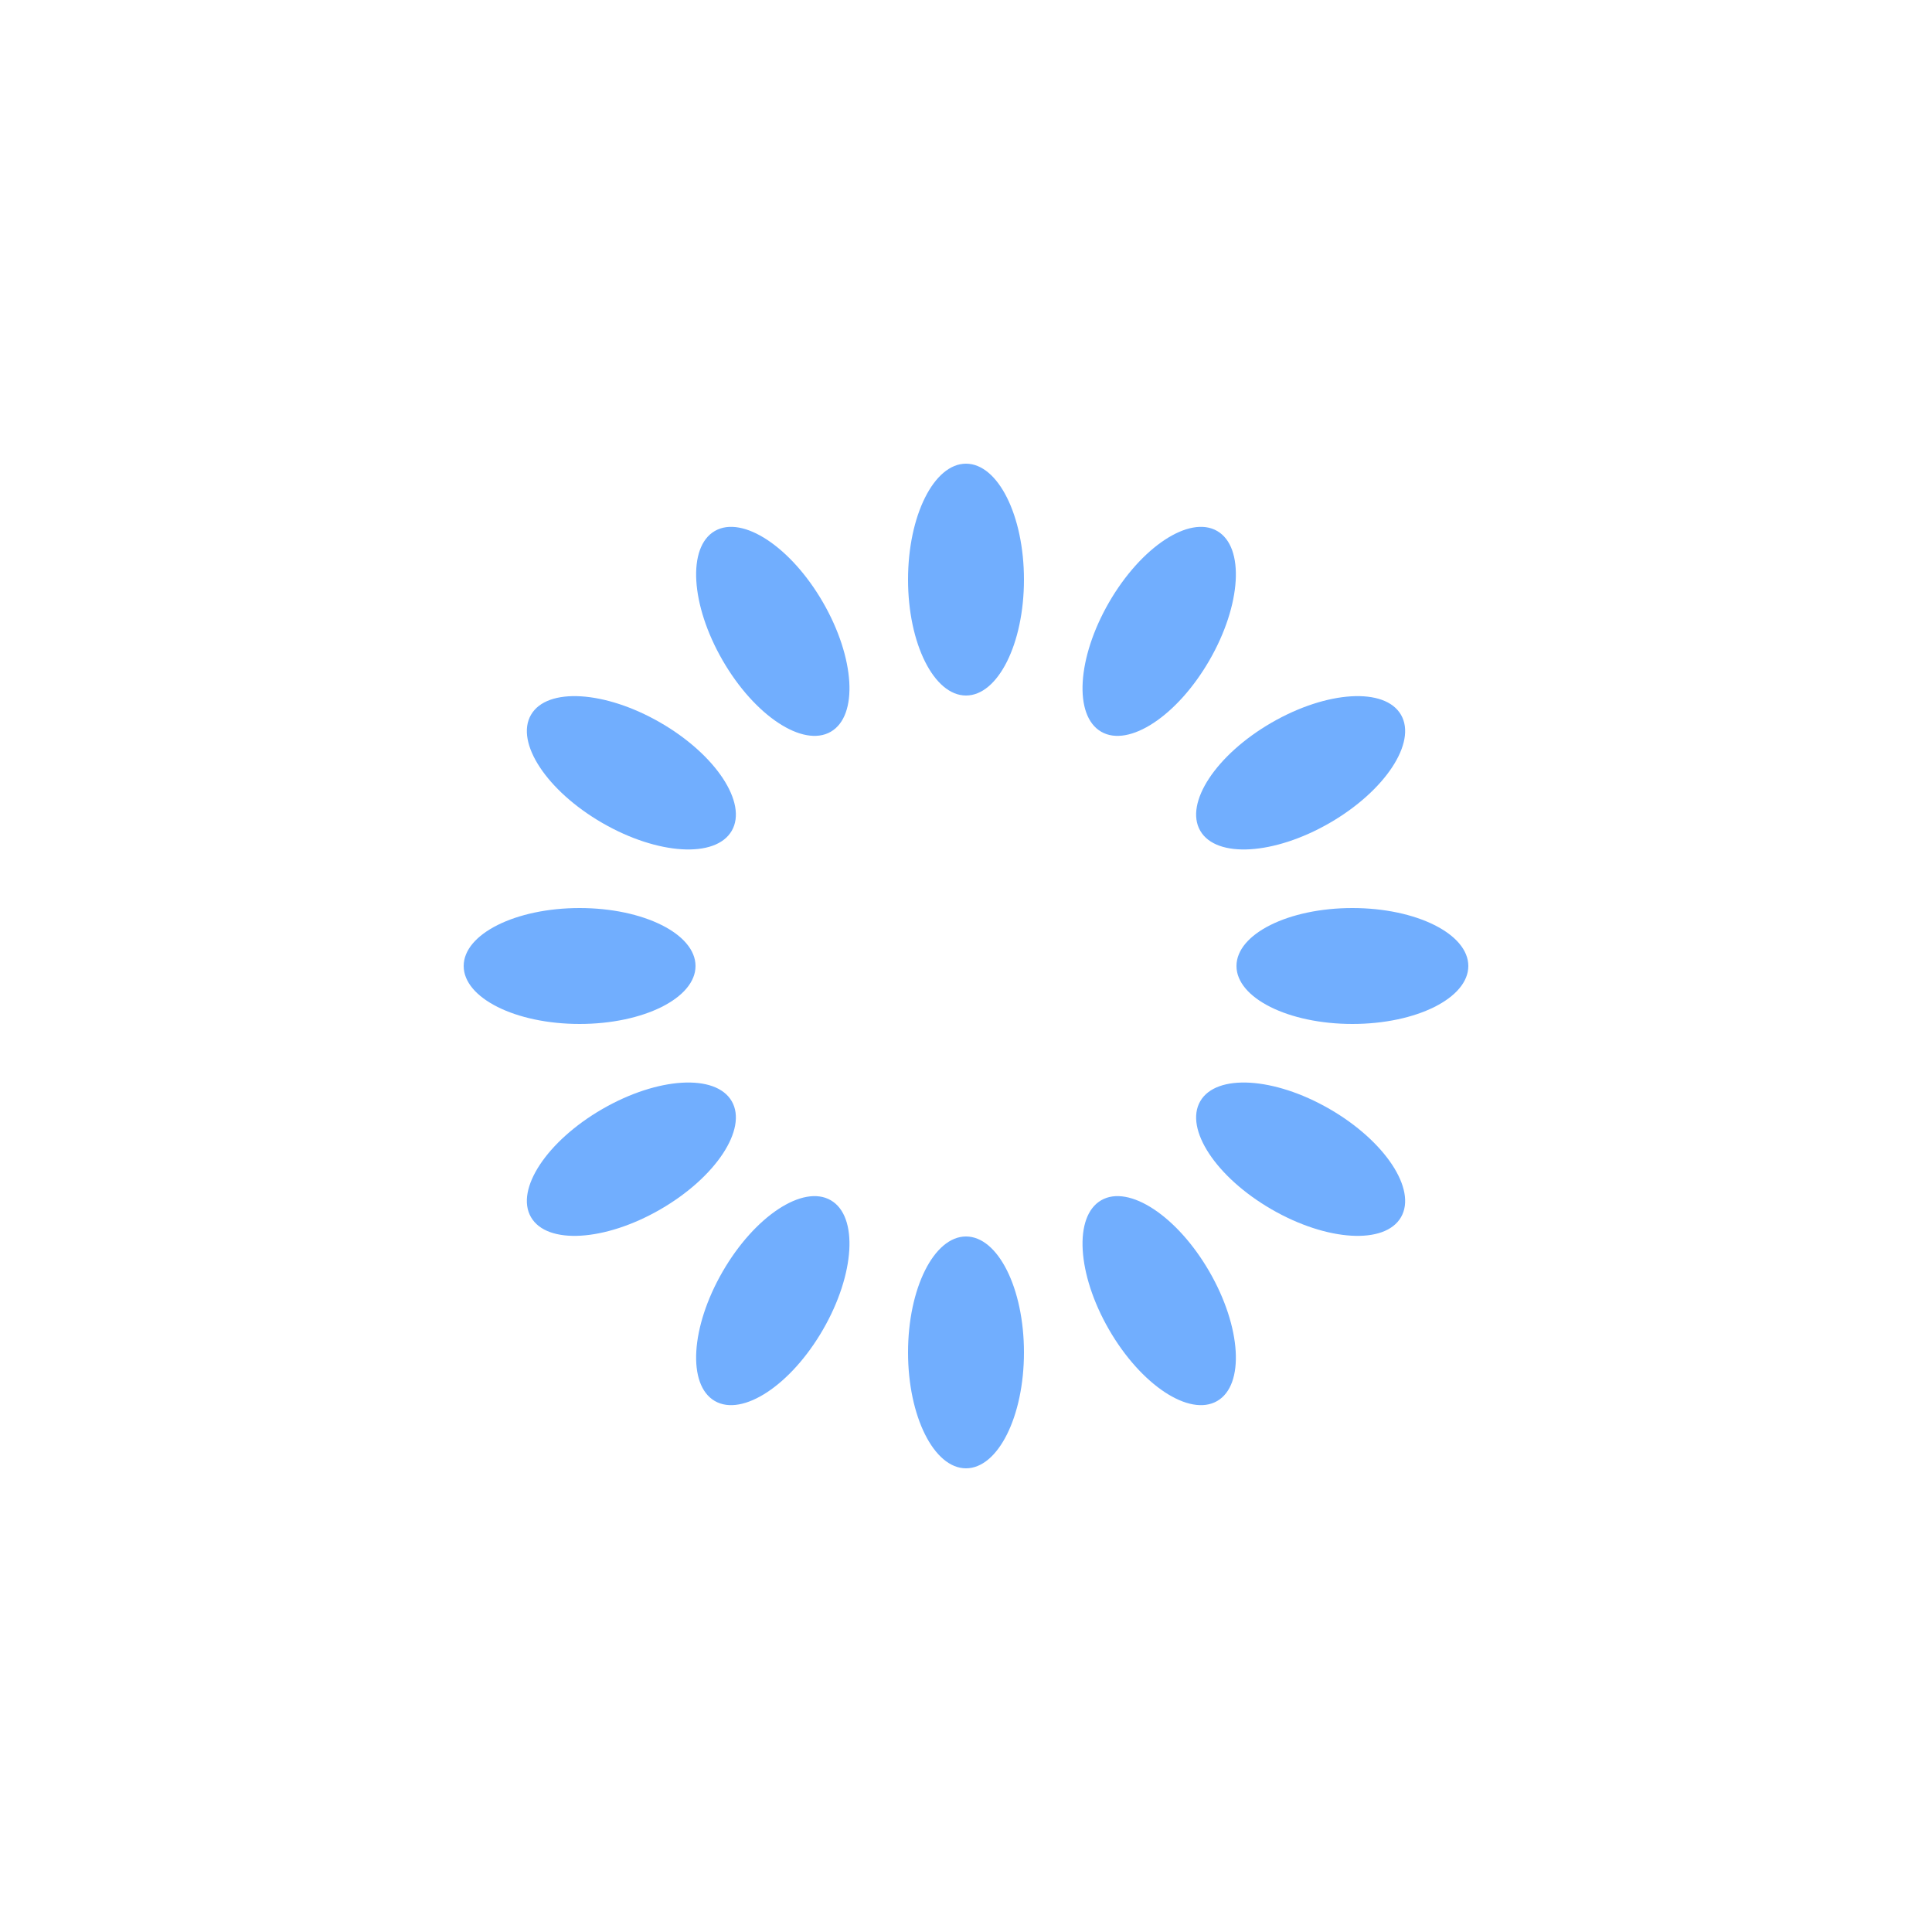
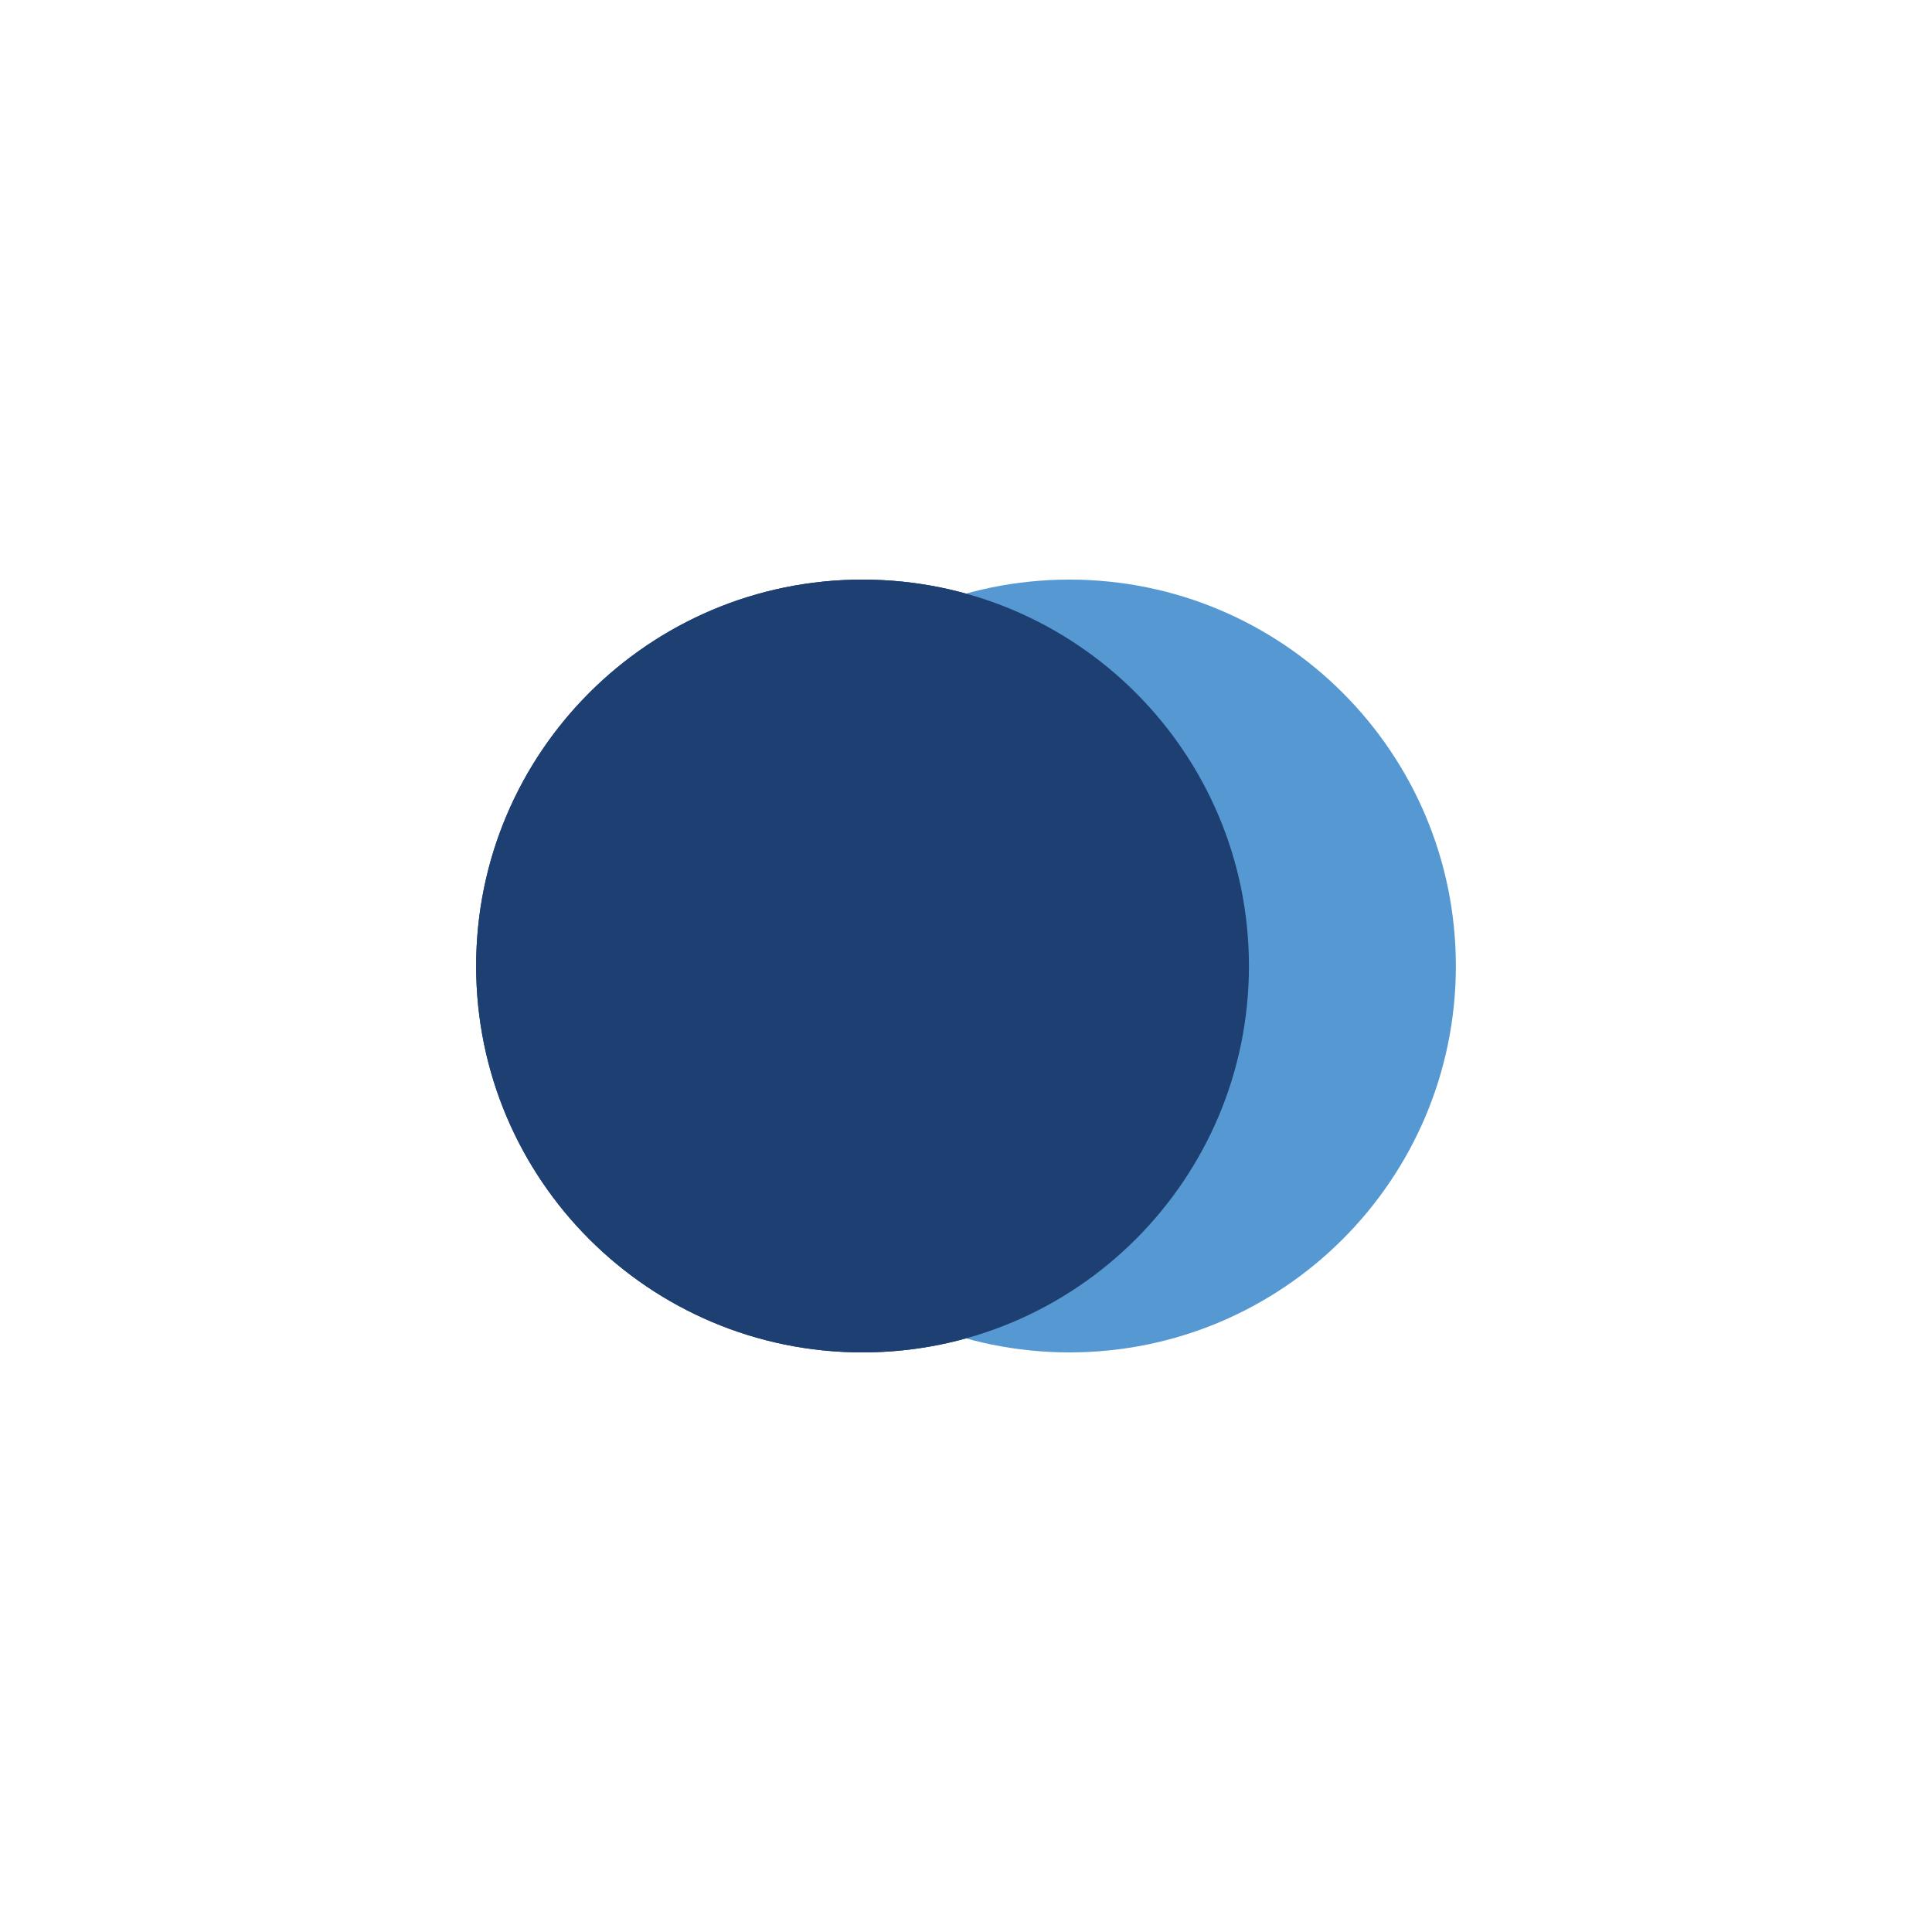
- <svg xmlns="http://www.w3.org/2000/svg" style="margin: auto; background: rgb(255, 255, 255); display: block; shape-rendering: auto;" width="200px" height="200px" viewBox="0 0 100 100" preserveAspectRatio="xMidYMid">
-   <g transform="rotate(0 50 50)">
-     <rect x="47" y="24" rx="3" ry="6" width="6" height="12" fill="#71aefe">
-       <animate attributeName="opacity" values="1;0" keyTimes="0;1" dur="1s" begin="-0.917s" repeatCount="indefinite" />
-     </rect>
-   </g>
-   <g transform="rotate(30 50 50)">
-     <rect x="47" y="24" rx="3" ry="6" width="6" height="12" fill="#71aefe">
-       <animate attributeName="opacity" values="1;0" keyTimes="0;1" dur="1s" begin="-0.833s" repeatCount="indefinite" />
-     </rect>
-   </g>
-   <g transform="rotate(60 50 50)">
-     <rect x="47" y="24" rx="3" ry="6" width="6" height="12" fill="#71aefe">
-       <animate attributeName="opacity" values="1;0" keyTimes="0;1" dur="1s" begin="-0.75s" repeatCount="indefinite" />
-     </rect>
-   </g>
-   <g transform="rotate(90 50 50)">
-     <rect x="47" y="24" rx="3" ry="6" width="6" height="12" fill="#71aefe">
-       <animate attributeName="opacity" values="1;0" keyTimes="0;1" dur="1s" begin="-0.667s" repeatCount="indefinite" />
-     </rect>
-   </g>
-   <g transform="rotate(120 50 50)">
-     <rect x="47" y="24" rx="3" ry="6" width="6" height="12" fill="#71aefe">
-       <animate attributeName="opacity" values="1;0" keyTimes="0;1" dur="1s" begin="-0.583s" repeatCount="indefinite" />
-     </rect>
-   </g>
-   <g transform="rotate(150 50 50)">
-     <rect x="47" y="24" rx="3" ry="6" width="6" height="12" fill="#71aefe">
-       <animate attributeName="opacity" values="1;0" keyTimes="0;1" dur="1s" begin="-0.5s" repeatCount="indefinite" />
-     </rect>
-   </g>
-   <g transform="rotate(180 50 50)">
-     <rect x="47" y="24" rx="3" ry="6" width="6" height="12" fill="#71aefe">
-       <animate attributeName="opacity" values="1;0" keyTimes="0;1" dur="1s" begin="-0.417s" repeatCount="indefinite" />
-     </rect>
-   </g>
-   <g transform="rotate(210 50 50)">
-     <rect x="47" y="24" rx="3" ry="6" width="6" height="12" fill="#71aefe">
-       <animate attributeName="opacity" values="1;0" keyTimes="0;1" dur="1s" begin="-0.333s" repeatCount="indefinite" />
-     </rect>
-   </g>
-   <g transform="rotate(240 50 50)">
-     <rect x="47" y="24" rx="3" ry="6" width="6" height="12" fill="#71aefe">
-       <animate attributeName="opacity" values="1;0" keyTimes="0;1" dur="1s" begin="-0.25s" repeatCount="indefinite" />
-     </rect>
-   </g>
-   <g transform="rotate(270 50 50)">
-     <rect x="47" y="24" rx="3" ry="6" width="6" height="12" fill="#71aefe">
-       <animate attributeName="opacity" values="1;0" keyTimes="0;1" dur="1s" begin="-0.167s" repeatCount="indefinite" />
-     </rect>
-   </g>
-   <g transform="rotate(300 50 50)">
-     <rect x="47" y="24" rx="3" ry="6" width="6" height="12" fill="#71aefe">
-       <animate attributeName="opacity" values="1;0" keyTimes="0;1" dur="1s" begin="-0.083s" repeatCount="indefinite" />
-     </rect>
-   </g>
-   <g transform="rotate(330 50 50)">
-     <rect x="47" y="24" rx="3" ry="6" width="6" height="12" fill="#71aefe">
-       <animate attributeName="opacity" values="1;0" keyTimes="0;1" dur="1s" begin="0s" repeatCount="indefinite" />
-     </rect>
-   </g>
+ <svg xmlns="http://www.w3.org/2000/svg" style="margin: auto; background: none; display: block; shape-rendering: auto;" width="200px" height="200px" viewBox="0 0 100 100" preserveAspectRatio="xMidYMid">
+   <circle cx="44.645" cy="50" fill="#1d3f72" r="20">
+     <animate attributeName="cx" repeatCount="indefinite" dur="1s" keyTimes="0;0.5;1" values="30;70;30" begin="-0.5s" />
+   </circle>
+   <circle cx="55.355" cy="50" fill="#5699d2" r="20">
+     <animate attributeName="cx" repeatCount="indefinite" dur="1s" keyTimes="0;0.5;1" values="30;70;30" begin="0s" />
+   </circle>
+   <circle cx="44.645" cy="50" fill="#1d3f72" r="20">
+     <animate attributeName="cx" repeatCount="indefinite" dur="1s" keyTimes="0;0.5;1" values="30;70;30" begin="-0.5s" />
+     <animate attributeName="fill-opacity" values="0;0;1;1" calcMode="discrete" keyTimes="0;0.499;0.5;1" dur="1s" repeatCount="indefinite" />
+   </circle>
</svg>
